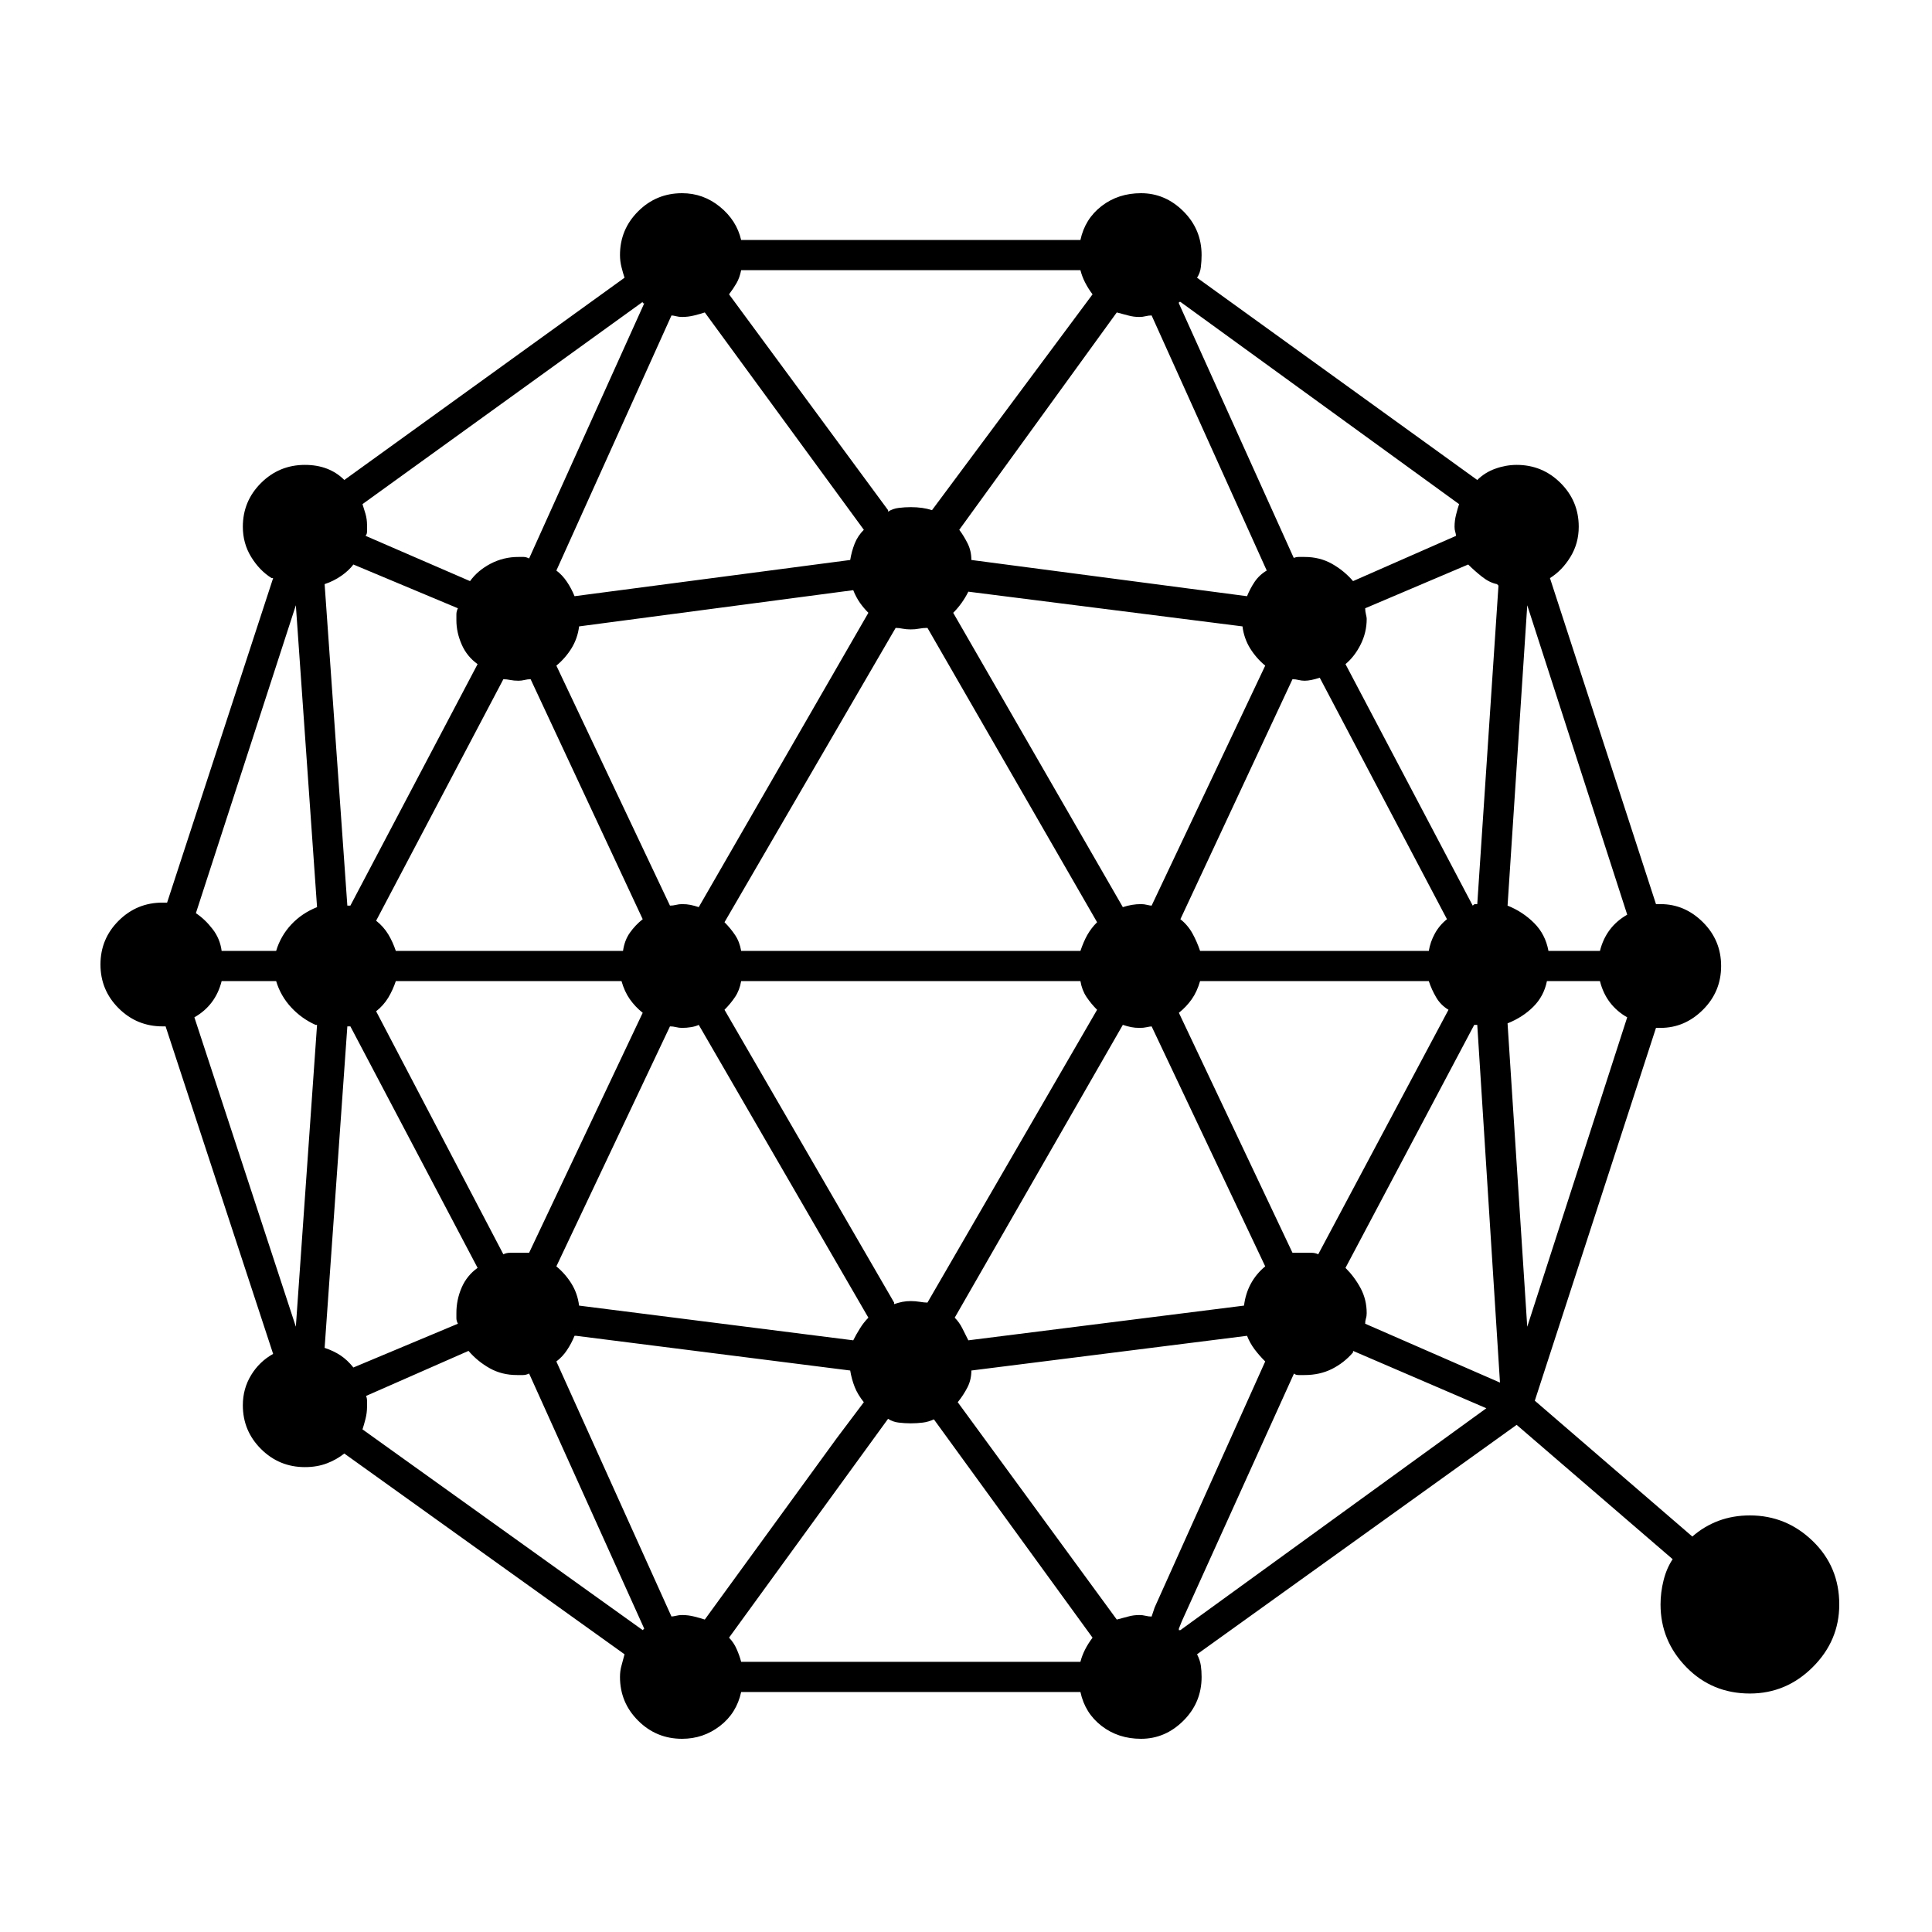
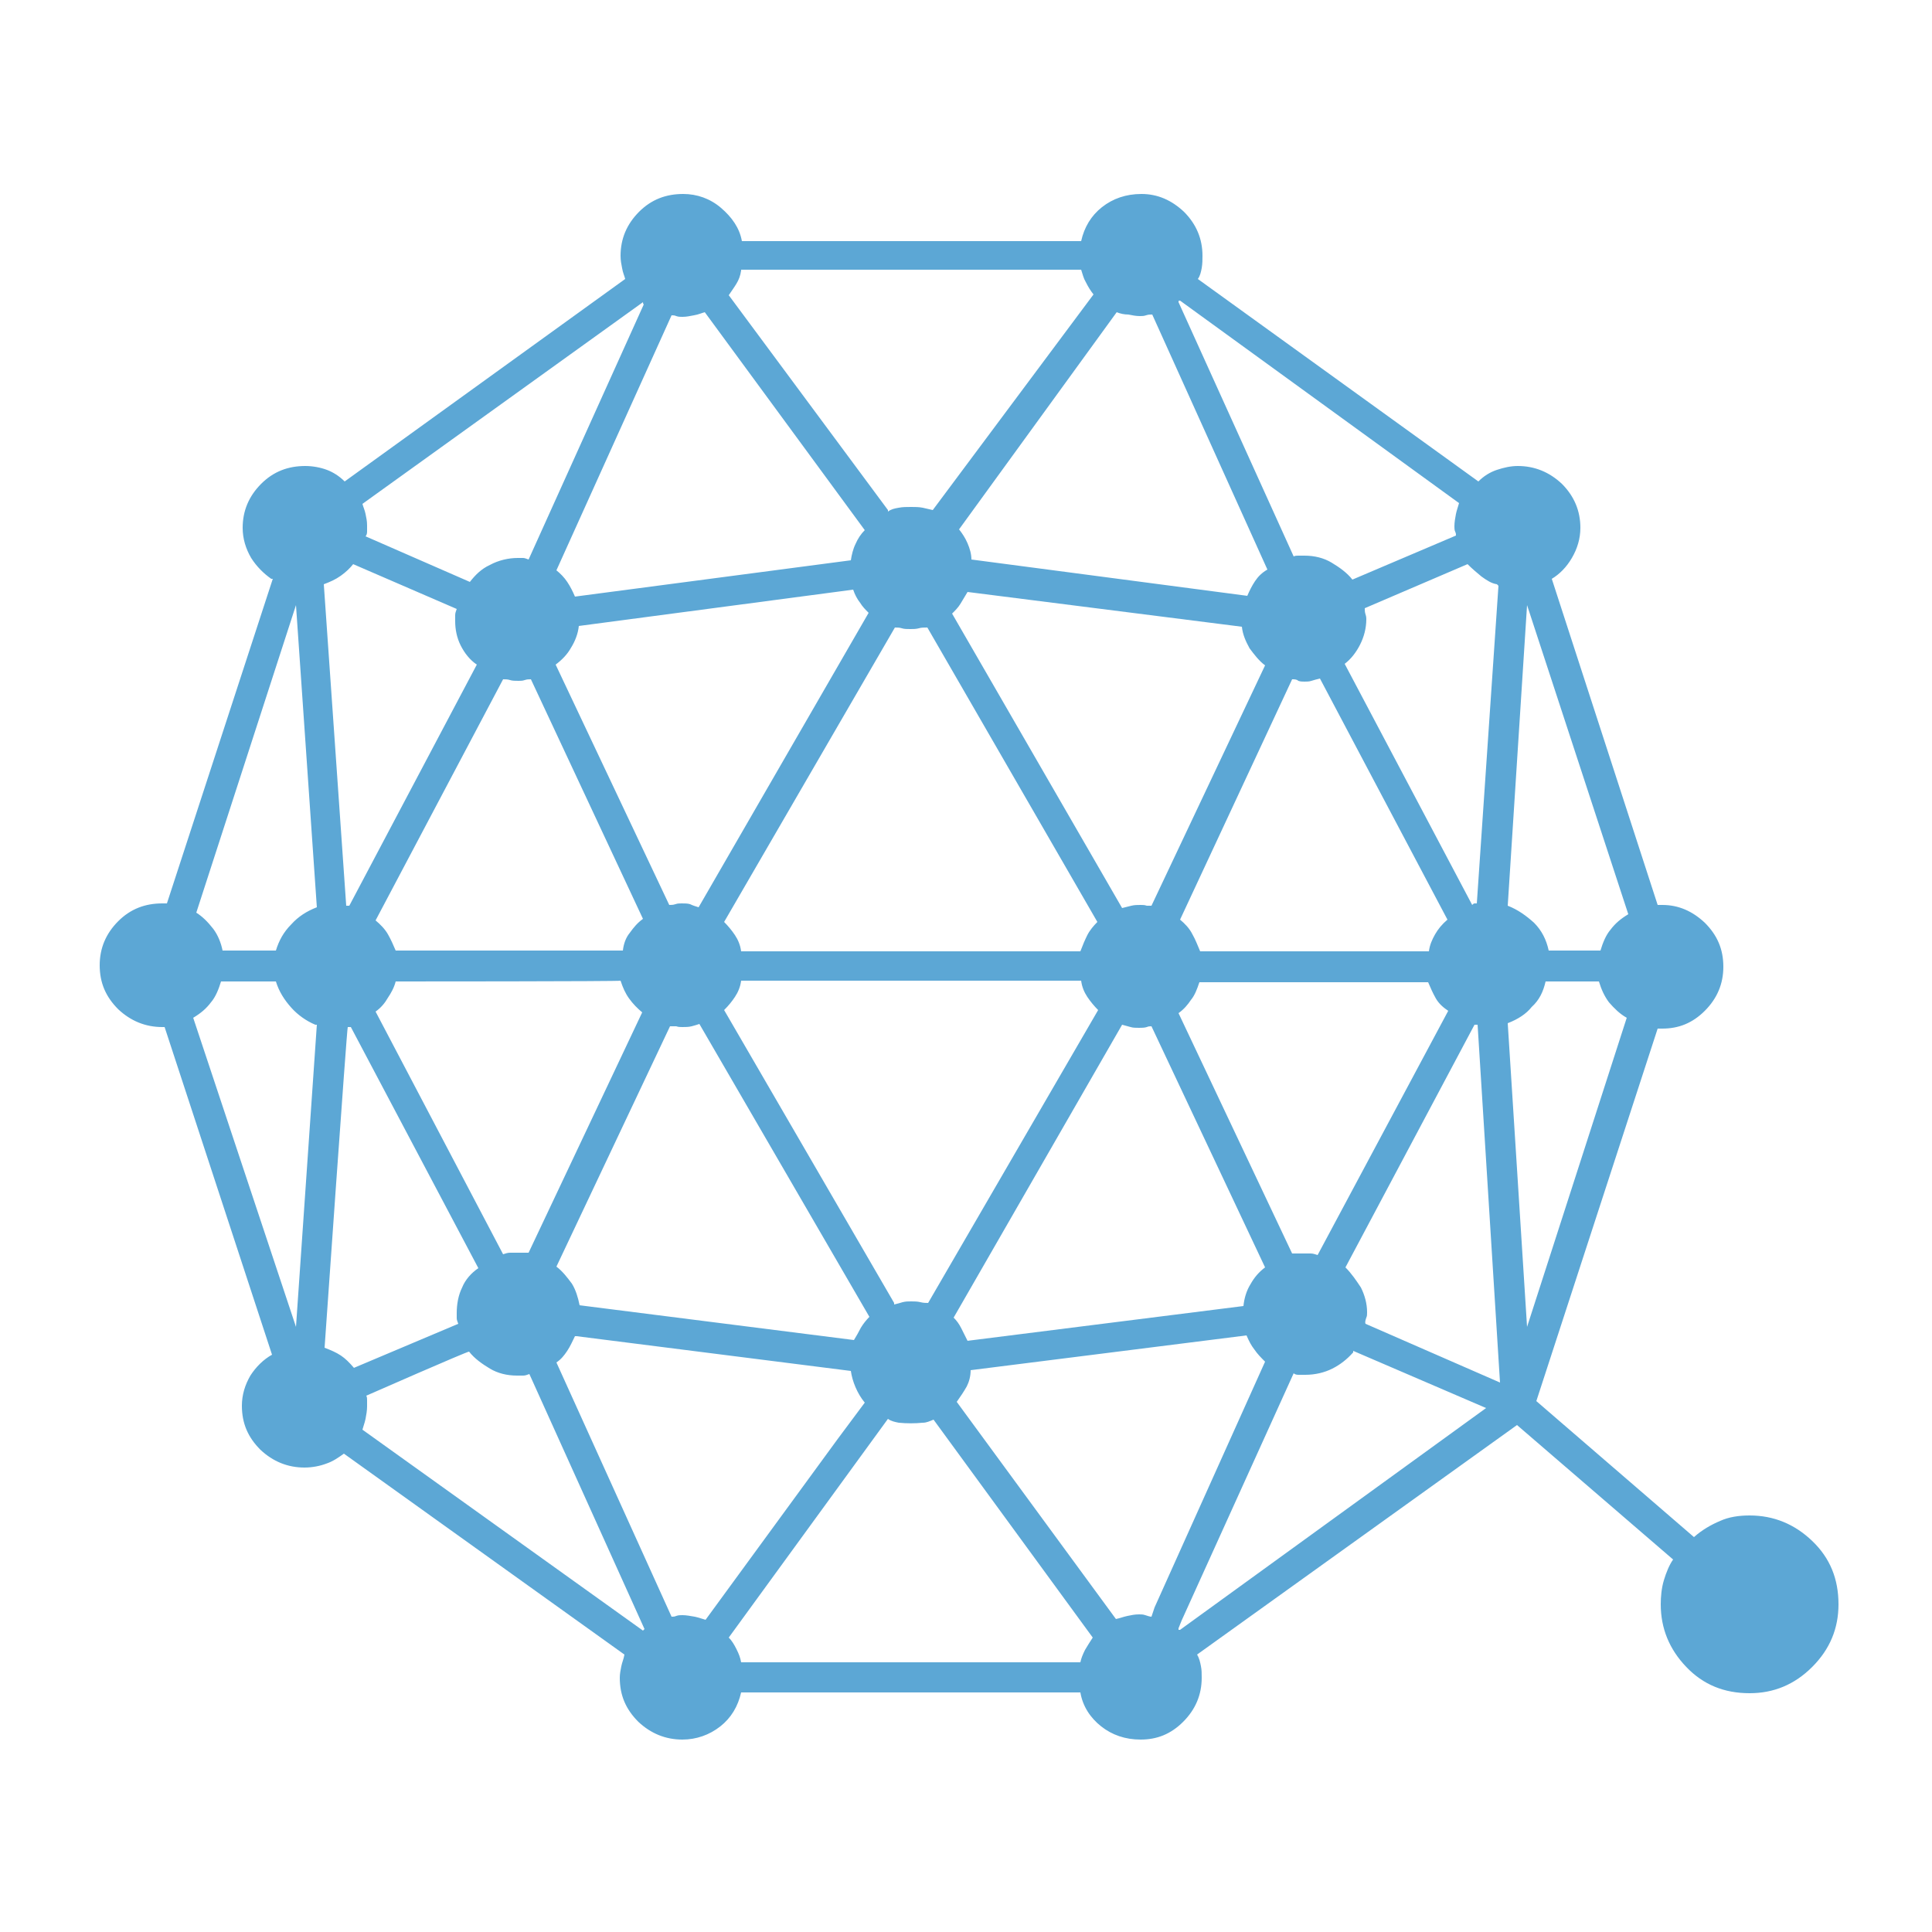
- <svg xmlns="http://www.w3.org/2000/svg" width="250" height="250" viewBox="0 0 250 250">
-   <path d="M226.436 196.094c3.136 0 5.848 1.107 8.134 3.32 2.287 2.214 3.43 4.948 3.43 8.203 0 3.125-1.143 5.827-3.43 8.106-2.286 2.278-4.998 3.418-8.134 3.418-3.266 0-6.01-1.14-8.231-3.418-2.222-2.279-3.332-4.98-3.332-8.106 0-1.041.13-2.083.392-3.125.261-1.041.653-1.953 1.176-2.734l-20.188-17.383-41.354 29.688c.261.52.425 1.009.49 1.464.065.456.098.944.098 1.465 0 2.214-.784 4.102-2.352 5.664-1.568 1.563-3.397 2.344-5.488 2.344-1.96 0-3.658-.553-5.096-1.66-1.437-1.107-2.352-2.572-2.744-4.395H95.905c-.392 1.823-1.307 3.288-2.744 4.395-1.437 1.107-3.07 1.66-4.9 1.66-2.22 0-4.116-.781-5.683-2.344-1.568-1.562-2.352-3.45-2.352-5.664 0-.52.065-1.009.196-1.465.13-.455.26-.944.392-1.464l-36.26-25.977a8.42 8.42 0 0 1-2.253 1.27c-.85.325-1.797.488-2.842.488-2.221 0-4.116-.781-5.684-2.344-1.568-1.563-2.352-3.45-2.352-5.664 0-1.432.36-2.734 1.078-3.906a7.617 7.617 0 0 1 2.842-2.735l-13.915-42.382h-.392c-2.222 0-4.116-.782-5.684-2.344-1.568-1.563-2.352-3.45-2.352-5.664 0-2.214.784-4.102 2.352-5.664 1.568-1.563 3.462-2.344 5.684-2.344h.588l13.72-41.992h-.197c-1.045-.651-1.927-1.563-2.646-2.735-.718-1.172-1.078-2.474-1.078-3.906 0-2.213.784-4.101 2.352-5.664 1.568-1.563 3.463-2.344 5.684-2.344 1.045 0 1.993.163 2.842.489.85.325 1.6.813 2.254 1.464l36.259-26.172c-.131-.39-.262-.846-.392-1.367a6.4 6.4 0 0 1-.196-1.562c0-2.214.784-4.102 2.352-5.664C84.145 25.78 86.04 25 88.26 25c1.83 0 3.463.586 4.9 1.758 1.437 1.172 2.352 2.604 2.744 4.297h43.902c.392-1.823 1.307-3.288 2.744-4.395 1.438-1.107 3.136-1.66 5.096-1.66 2.09 0 3.92.781 5.488 2.344 1.568 1.562 2.352 3.45 2.352 5.664 0 .52-.033 1.041-.098 1.562a3.114 3.114 0 0 1-.49 1.367l36.259 26.172a6.251 6.251 0 0 1 2.352-1.464 8.137 8.137 0 0 1 2.743-.489c2.222 0 4.116.781 5.684 2.344 1.568 1.563 2.352 3.45 2.352 5.664 0 1.432-.36 2.734-1.078 3.906-.718 1.172-1.6 2.084-2.646 2.735l13.72 42.187h.588c2.09 0 3.92.781 5.488 2.344 1.568 1.562 2.352 3.45 2.352 5.664 0 2.214-.784 4.102-2.352 5.664-1.568 1.563-3.398 2.344-5.488 2.344h-.588l-15.68 48.242 20.384 17.578a10.916 10.916 0 0 1 3.43-2.05c1.24-.456 2.58-.684 4.017-.684zM197.626 78.32l-2.548 38.867c1.306.521 2.45 1.27 3.43 2.247.98.976 1.6 2.18 1.861 3.613h6.664c.261-1.042.686-1.953 1.274-2.734.588-.782 1.34-1.433 2.254-1.954L197.625 78.32zm-3.724-2.539l-.196-.195c-.654-.13-1.307-.456-1.96-.977a21.36 21.36 0 0 1-1.764-1.562l-13.328 5.664c0 .26.033.52.098.781.066.26.098.456.098.586a7.304 7.304 0 0 1-.784 3.32c-.522 1.042-1.176 1.888-1.96 2.54l16.464 31.25c.13-.13.228-.196.294-.196h.294l2.744-41.21zm-44.883 41.406l14.7-31.054a9.166 9.166 0 0 1-1.96-2.246 6.973 6.973 0 0 1-.98-2.832l-35.475-4.493c-.261.521-.555 1.01-.882 1.465-.327.456-.686.88-1.078 1.27l21.951 38.086c.392-.13.784-.228 1.176-.293a7.165 7.165 0 0 1 1.176-.098c.262 0 .523.033.784.098.262.065.458.097.588.097zm18.228-29.296l-14.504 31.054a6.101 6.101 0 0 1 1.568 1.856c.392.716.719 1.465.98 2.246h29.595c.13-.781.392-1.53.784-2.246a6.101 6.101 0 0 1 1.568-1.856l-16.464-31.25c-.392.13-.75.228-1.078.293-.326.065-.62.098-.882.098a3.25 3.25 0 0 1-.784-.098 3.232 3.232 0 0 0-.783-.097zm-25.284 31.445l-21.95-38.086c-.393 0-.752.033-1.079.098a5.525 5.525 0 0 1-1.078.097c-.392 0-.751-.032-1.078-.097a4.557 4.557 0 0 0-.882-.098L93.75 119.336c.523.52.98 1.074 1.372 1.66.392.586.653 1.27.784 2.05h43.902c.262-.78.556-1.464.882-2.05a7.513 7.513 0 0 1 1.274-1.66zm-51.546-1.953l21.951-38.086c-.392-.39-.75-.814-1.077-1.27a7.891 7.891 0 0 1-.882-1.66l-35.475 4.688a6.973 6.973 0 0 1-.98 2.832 9.166 9.166 0 0 1-1.96 2.246l14.7 31.054c.26 0 .522-.032.783-.097.262-.065.523-.098.784-.098.392 0 .752.033 1.078.098a9.09 9.09 0 0 1 1.078.293zm-7.251 1.562L68.662 87.891c-.261 0-.523.032-.784.097a3.232 3.232 0 0 1-.784.098c-.392 0-.751-.033-1.078-.098a4.557 4.557 0 0 0-.882-.097l-16.463 31.25a6.615 6.615 0 0 1 1.568 1.757c.392.651.718 1.368.98 2.149h29.399c.13-.912.424-1.693.882-2.344a8.476 8.476 0 0 1 1.666-1.758zm-31.947 8.008a10.777 10.777 0 0 1-.98 2.149 6.615 6.615 0 0 1-1.568 1.757l16.463 31.446a1.95 1.95 0 0 1 .882-.196h2.45l14.7-31.054a8.476 8.476 0 0 1-1.666-1.758c-.458-.651-.817-1.432-1.078-2.344H51.219zm35.474 5.86l-14.7 31.054a9.166 9.166 0 0 1 1.96 2.246c.523.847.85 1.79.98 2.832l35.476 4.492c.26-.52.555-1.041.882-1.562a7.65 7.65 0 0 1 1.077-1.367l-21.95-37.89c-.262.13-.589.227-.98.292a7.165 7.165 0 0 1-1.177.098c-.261 0-.522-.033-.784-.098a3.232 3.232 0 0 0-.784-.097zm7.056-2.149l21.951 37.89v.196c.392-.13.752-.228 1.078-.293a5.525 5.525 0 0 1 1.078-.098c.392 0 .784.033 1.176.098.392.065.719.098.98.098l21.951-37.89a10.998 10.998 0 0 1-1.372-1.661c-.392-.586-.653-1.27-.784-2.05H95.905c-.13.78-.392 1.464-.784 2.05-.392.586-.85 1.14-1.372 1.66zm55.273 2.154a3.268 3.268 0 0 0-.59.092 4.136 4.136 0 0 1-.98.098c-.393 0-.752-.033-1.079-.098a9.086 9.086 0 0 1-1.078-.293l-21.755 37.89c.392.391.719.847.98 1.368l.784 1.562 35.67-4.492c.131-1.041.425-1.985.883-2.832a7.612 7.612 0 0 1 1.862-2.246l-14.697-31.049zm3.525-1.763l14.7 31.054h2.45c.326 0 .62.065.881.196l16.856-31.64a4.496 4.496 0 0 1-1.568-1.563 10.777 10.777 0 0 1-.98-2.149H155.29c-.261.912-.62 1.693-1.078 2.344a8.476 8.476 0 0 1-1.666 1.758zm35.86-61.716a1.97 1.97 0 0 0-.091-.491 2.157 2.157 0 0 1-.098-.684 6.4 6.4 0 0 1 .196-1.562c.13-.521.261-.977.392-1.368l-36.063-26.171c-.13 0-.196.032-.196.097v.098l14.863 32.935a1.68 1.68 0 0 1 .62-.123h.784c1.307 0 2.483.293 3.528.88a10.12 10.12 0 0 1 2.744 2.245l13.321-5.856zm-43.896-28.91l-20.383 28.126c.392.52.751 1.106 1.078 1.757.327.652.49 1.368.49 2.149l35.67 4.687c.262-.65.589-1.27.98-1.855a4.838 4.838 0 0 1 1.569-1.465L149.019 40.82c-.261 0-.522.033-.784.098a3.232 3.232 0 0 1-.784.098 5.346 5.346 0 0 1-1.47-.196c-.457-.13-.947-.26-1.47-.39zm-48.606-5.468c-.13.651-.327 1.204-.588 1.66-.261.456-.588.944-.98 1.465l20.58 27.93v.195c.391-.26.849-.423 1.371-.488a12.673 12.673 0 0 1 1.568-.098c.523 0 1.013.033 1.47.098a7.21 7.21 0 0 1 1.274.293l20.775-27.93a10.256 10.256 0 0 1-.98-1.563 7.617 7.617 0 0 1-.588-1.562H95.905zm-7.644 6.055c-.261 0-.522-.033-.784-.098a2.689 2.689 0 0 0-.588-.098L71.994 73.828c.523.39.98.879 1.372 1.465.392.586.718 1.204.98 1.855l35.67-4.687a10.31 10.31 0 0 1 .589-2.148 5.202 5.202 0 0 1 1.175-1.758L91.201 40.43c-.392.13-.85.26-1.372.39a6.464 6.464 0 0 1-1.568.196zm-5.095-1.953l-36.26 26.171c.131.391.262.814.393 1.27.13.456.196.944.196 1.465v.781c0 .26-.066.456-.196.586l13.523 5.86c.654-.912 1.536-1.66 2.646-2.247a7.651 7.651 0 0 1 3.626-.879h.686c.196 0 .425.065.686.196l14.895-33.008c-.13 0-.195-.033-.195-.098v-.097zM45.73 73.047c-.392.52-.915 1.009-1.568 1.465a8.34 8.34 0 0 1-2.156 1.074l2.94 41.601h.392l16.463-31.25a6.035 6.035 0 0 1-2.058-2.539c-.457-1.041-.686-2.083-.686-3.125v-.78c0-.261.066-.522.196-.782L45.73 73.047zm-7.448 98.633l2.744-39.063h-.196a9.586 9.586 0 0 1-3.136-2.246 8.525 8.525 0 0 1-1.96-3.418H28.68c-.26 1.042-.686 1.953-1.274 2.734-.587.782-1.339 1.433-2.253 1.954l13.131 40.039zm-2.548-48.633a8.525 8.525 0 0 1 1.96-3.418c.915-.977 2.025-1.725 3.332-2.246L38.283 78.32l-12.935 39.844c.784.52 1.502 1.204 2.155 2.05a5.726 5.726 0 0 1 1.176 2.833h7.056zm6.272 51.367c.784.26 1.47.586 2.058.977.588.39 1.143.911 1.666 1.562l13.523-5.664c-.13-.26-.196-.488-.196-.684v-.683a8.17 8.17 0 0 1 .686-3.32 6.035 6.035 0 0 1 2.058-2.54l-16.463-31.25h-.392l-2.94 41.602zm5.365 6.218c.082.206.123.412.123.618v.781a6.4 6.4 0 0 1-.196 1.563c-.13.52-.262.976-.392 1.367l36.259 25.976.195-.195-14.895-33.008c-.261.13-.523.196-.784.196h-.784c-1.307 0-2.482-.293-3.528-.88a10.12 10.12 0 0 1-2.744-2.245l-13.254 5.827zm39.515 28.542c.197-.012.393-.043.59-.092.262-.065.523-.098.784-.098.523 0 1.046.065 1.568.196.523.13.98.26 1.372.39l17.052-23.437 3.527-4.688c-.522-.65-.914-1.302-1.175-1.953a10.331 10.331 0 0 1-.588-2.148l-35.475-4.492h-.196c-.262.65-.588 1.27-.98 1.855a5.907 5.907 0 0 1-1.372 1.465l14.893 33.002zm33.96-25.51c-.474.22-.949.359-1.423.418a12.672 12.672 0 0 1-3.136 0 3.143 3.143 0 0 1-1.372-.488l-20.579 28.32a4.8 4.8 0 0 1 .98 1.465c.261.586.457 1.14.588 1.66h43.902c.131-.52.327-1.042.588-1.562.262-.521.588-1.042.98-1.563l-20.528-28.25zm28.172 25.516l.392-1.172 14.308-31.836a14.649 14.649 0 0 1-1.372-1.563 7.636 7.636 0 0 1-.98-1.757l-35.671 4.492c0 .781-.163 1.497-.49 2.148a11.059 11.059 0 0 1-1.274 1.953l20.58 28.125c.522-.13 1.012-.26 1.47-.39.457-.13.947-.196 1.47-.196.26 0 .522.033.783.098.262.065.523.098.784.098zm3.724 1.757l39.59-28.71-17.247-7.422V175a8.725 8.725 0 0 1-2.744 2.148c-1.045.521-2.22.782-3.528.782h-.784c-.26 0-.457-.065-.587-.196l-14.504 32.032-.392.976v.195h.196zm23.911-39.648l17.444 7.617-2.94-46.289h-.392l-16.66 31.446c.784.78 1.438 1.66 1.96 2.636.523.977.784 2.051.784 3.223 0 .26-.032.488-.098.683a2.157 2.157 0 0 0-.098.684zm18.424-38.867l2.547 39.258 12.936-40.04a7.269 7.269 0 0 1-2.254-1.953c-.588-.78-1.013-1.692-1.274-2.734h-6.86c-.261 1.302-.849 2.409-1.764 3.32-.914.912-2.025 1.628-3.331 2.149z" />
+ <svg xmlns="http://www.w3.org/2000/svg" version="1.1" id="Layer_1" x="0px" y="0px" viewBox="0 0 250 250" style="enable-background:new 0 0 250 250;" xml:space="preserve">
+   <style type="text/css">
+ 	.st0{fill:#5CA7D5;}
+ </style>
+   <path class="st0" d="M226.4,196.1c3.1,0,5.8,1.1,8.1,3.3c2.3,2.2,3.4,4.9,3.4,8.2c0,3.1-1.1,5.8-3.4,8.1c-2.3,2.3-5,3.4-8.1,3.4  c-3.3,0-6-1.1-8.2-3.4c-2.2-2.3-3.3-5-3.3-8.1c0-1,0.1-2.1,0.4-3.1c0.3-1,0.7-2,1.2-2.7l-20.2-17.4l-41.4,29.7  c0.3,0.5,0.4,1,0.5,1.5c0.1,0.5,0.1,0.9,0.1,1.5c0,2.2-0.8,4.1-2.4,5.7c-1.6,1.6-3.4,2.3-5.5,2.3c-2,0-3.7-0.6-5.1-1.7  c-1.4-1.1-2.4-2.6-2.7-4.4H95.9c-0.4,1.8-1.3,3.3-2.7,4.4c-1.4,1.1-3.1,1.7-4.9,1.7c-2.2,0-4.1-0.8-5.7-2.3  c-1.6-1.6-2.4-3.4-2.4-5.7c0-0.5,0.1-1,0.2-1.5c0.1-0.5,0.3-0.9,0.4-1.5l-36.3-26c-0.7,0.5-1.4,1-2.3,1.3c-0.8,0.3-1.8,0.5-2.8,0.5  c-2.2,0-4.1-0.8-5.7-2.3c-1.6-1.6-2.4-3.4-2.4-5.7c0-1.4,0.4-2.7,1.1-3.9c0.7-1.1,1.7-2.1,2.8-2.7l-13.9-42.4H21  c-2.2,0-4.1-0.8-5.7-2.3c-1.6-1.6-2.4-3.4-2.4-5.7c0-2.2,0.8-4.1,2.4-5.7c1.6-1.6,3.5-2.3,5.7-2.3h0.6l13.7-42h-0.2  c-1-0.7-1.9-1.6-2.6-2.7c-0.7-1.2-1.1-2.5-1.1-3.9c0-2.2,0.8-4.1,2.4-5.7c1.6-1.6,3.5-2.3,5.7-2.3c1,0,2,0.2,2.8,0.5  c0.8,0.3,1.6,0.8,2.3,1.5l36.3-26.2c-0.1-0.4-0.3-0.8-0.4-1.4c-0.1-0.5-0.2-1-0.2-1.6c0-2.2,0.8-4.1,2.4-5.7  c1.6-1.6,3.5-2.3,5.7-2.3c1.8,0,3.5,0.6,4.9,1.8c1.4,1.2,2.4,2.6,2.7,4.3h43.9c0.4-1.8,1.3-3.3,2.7-4.4c1.4-1.1,3.1-1.7,5.1-1.7  c2.1,0,3.9,0.8,5.5,2.3c1.6,1.6,2.4,3.5,2.4,5.7c0,0.5,0,1-0.1,1.6c-0.1,0.5-0.2,1-0.5,1.4l36.3,26.2c0.7-0.7,1.5-1.2,2.4-1.5  c0.9-0.3,1.8-0.5,2.7-0.5c2.2,0,4.1,0.8,5.7,2.3c1.6,1.6,2.4,3.5,2.4,5.7c0,1.4-0.4,2.7-1.1,3.9s-1.6,2.1-2.6,2.7l13.7,42.2h0.6  c2.1,0,3.9,0.8,5.5,2.3c1.6,1.6,2.4,3.4,2.4,5.7c0,2.2-0.8,4.1-2.4,5.7c-1.6,1.6-3.4,2.3-5.5,2.3h-0.6l-15.7,48.2l20.4,17.6  c1-0.9,2.2-1.6,3.4-2.1C223.7,196.3,225,196.1,226.4,196.1L226.4,196.1z M197.6,78.3l-2.5,38.9c1.3,0.5,2.4,1.3,3.4,2.2  c1,1,1.6,2.2,1.9,3.6h6.7c0.3-1,0.7-2,1.3-2.7c0.6-0.8,1.3-1.4,2.3-2L197.6,78.3L197.6,78.3z M193.9,75.8l-0.2-0.2  c-0.7-0.1-1.3-0.5-2-1c-0.6-0.5-1.2-1-1.8-1.6l-13.3,5.7c0,0.3,0,0.5,0.1,0.8c0.1,0.3,0.1,0.5,0.1,0.6c0,1.2-0.3,2.3-0.8,3.3  c-0.5,1-1.2,1.9-2,2.5l16.5,31.2c0.1-0.1,0.2-0.2,0.3-0.2h0.3L193.9,75.8L193.9,75.8z M149,117.2l14.7-31.1c-0.8-0.6-1.4-1.4-2-2.2  c-0.5-0.9-0.9-1.8-1-2.8l-35.5-4.5c-0.3,0.5-0.6,1-0.9,1.5c-0.3,0.5-0.7,0.9-1.1,1.3l22,38.1c0.4-0.1,0.8-0.2,1.2-0.3  c0.4-0.1,0.8-0.1,1.2-0.1c0.3,0,0.5,0,0.8,0.1C148.7,117.2,148.9,117.2,149,117.2L149,117.2z M167.2,87.9l-14.5,31.1  c0.6,0.5,1.2,1.1,1.6,1.9c0.4,0.7,0.7,1.5,1,2.2h29.6c0.1-0.8,0.4-1.5,0.8-2.2c0.4-0.7,0.9-1.3,1.6-1.9l-16.5-31.2  c-0.4,0.1-0.8,0.2-1.1,0.3c-0.3,0.1-0.6,0.1-0.9,0.1c-0.3,0-0.5,0-0.8-0.1C167.8,87.9,167.5,87.9,167.2,87.9L167.2,87.9z M142,119.3  L120,81.2c-0.4,0-0.8,0-1.1,0.1c-0.4,0.1-0.7,0.1-1.1,0.1c-0.4,0-0.8,0-1.1-0.1c-0.3-0.1-0.6-0.1-0.9-0.1l-22.1,38.1  c0.5,0.5,1,1.1,1.4,1.7c0.4,0.6,0.7,1.3,0.8,2.1h43.9c0.3-0.8,0.6-1.5,0.9-2.1C141,120.4,141.5,119.8,142,119.3L142,119.3z   M90.4,117.4l22-38.1c-0.4-0.4-0.8-0.8-1.1-1.3c-0.4-0.5-0.7-1.1-0.9-1.7l-35.5,4.7c-0.1,1-0.5,2-1,2.8c-0.5,0.9-1.2,1.6-2,2.2  l14.7,31.1c0.3,0,0.5,0,0.8-0.1c0.3-0.1,0.5-0.1,0.8-0.1c0.4,0,0.8,0,1.1,0.1C89.7,117.2,90.1,117.3,90.4,117.4z M83.2,118.9  L68.7,87.9c-0.3,0-0.5,0-0.8,0.1c-0.3,0.1-0.5,0.1-0.8,0.1c-0.4,0-0.8,0-1.1-0.1c-0.3-0.1-0.6-0.1-0.9-0.1l-16.5,31.2  c0.6,0.5,1.2,1.1,1.6,1.8c0.4,0.7,0.7,1.4,1,2.1h29.4c0.1-0.9,0.4-1.7,0.9-2.3C82,120,82.5,119.4,83.2,118.9z M51.2,127  c-0.2,0.8-0.6,1.5-1,2.1c-0.4,0.7-0.9,1.3-1.6,1.8l16.5,31.4c0.3-0.1,0.6-0.2,0.9-0.2h2.4l14.7-31.1c-0.6-0.5-1.2-1.1-1.7-1.8  c-0.5-0.7-0.8-1.4-1.1-2.3C80.4,127,51.2,127,51.2,127z M86.7,132.8L72,163.9c0.8,0.6,1.4,1.4,2,2.2c0.5,0.8,0.8,1.8,1,2.8l35.5,4.5  c0.3-0.5,0.6-1,0.9-1.6c0.3-0.5,0.7-1,1.1-1.4l-22-37.9c-0.3,0.1-0.6,0.2-1,0.3c-0.4,0.1-0.8,0.1-1.2,0.1c-0.3,0-0.5,0-0.8-0.1  C87.2,132.8,87,132.8,86.7,132.8L86.7,132.8z M93.7,130.7l22,37.9v0.2c0.4-0.1,0.8-0.2,1.1-0.3c0.4-0.1,0.7-0.1,1.1-0.1  c0.4,0,0.8,0,1.2,0.1c0.4,0.1,0.7,0.1,1,0.1l22-37.9c-0.5-0.5-1-1.1-1.4-1.7c-0.4-0.6-0.7-1.3-0.8-2.1H95.9  c-0.1,0.8-0.4,1.5-0.8,2.1S94.3,130.1,93.7,130.7L93.7,130.7z M149,132.8c-0.2,0-0.4,0-0.6,0.1c-0.3,0.1-0.7,0.1-1,0.1  c-0.4,0-0.8,0-1.1-0.1c-0.4-0.1-0.7-0.2-1.1-0.3l-21.8,37.9c0.4,0.4,0.7,0.8,1,1.4l0.8,1.6l35.7-4.5c0.1-1,0.4-2,0.9-2.8  c0.5-0.9,1.1-1.6,1.9-2.2L149,132.8L149,132.8z M152.5,131.1l14.7,31.1h2.4c0.3,0,0.6,0.1,0.9,0.2l16.9-31.6  c-0.6-0.4-1.2-0.9-1.6-1.6c-0.4-0.7-0.7-1.4-1-2.1h-29.6c-0.3,0.9-0.6,1.7-1.1,2.3C153.7,130,153.2,130.6,152.5,131.1L152.5,131.1z   M188.4,69.3c0-0.2,0-0.3-0.1-0.5c-0.1-0.2-0.1-0.5-0.1-0.7c0-0.5,0.1-1.1,0.2-1.6c0.1-0.5,0.3-1,0.4-1.4l-36.1-26.2  c-0.1,0-0.2,0-0.2,0.1v0.1l14.9,32.9c0.2-0.1,0.4-0.1,0.6-0.1h0.8c1.3,0,2.5,0.3,3.5,0.9c1,0.6,2,1.3,2.7,2.2L188.4,69.3L188.4,69.3  z M144.5,40.4l-20.4,28.1c0.4,0.5,0.8,1.1,1.1,1.8c0.3,0.7,0.5,1.4,0.5,2.1l35.7,4.7c0.3-0.7,0.6-1.3,1-1.9c0.4-0.6,0.9-1.1,1.6-1.5  l-14.9-33c-0.3,0-0.5,0-0.8,0.1c-0.3,0.1-0.5,0.1-0.8,0.1c-0.5,0-1-0.1-1.5-0.2C145.5,40.7,145,40.6,144.5,40.4L144.5,40.4z   M95.9,35c-0.1,0.7-0.3,1.2-0.6,1.7c-0.3,0.5-0.6,0.9-1,1.5L114.9,66v0.2c0.4-0.3,0.8-0.4,1.4-0.5c0.5-0.1,1-0.1,1.6-0.1  c0.5,0,1,0,1.5,0.1c0.4,0.1,0.9,0.2,1.3,0.3l20.8-27.9c-0.4-0.5-0.7-1-1-1.6c-0.3-0.5-0.4-1-0.6-1.6H95.9z M88.3,41  c-0.3,0-0.5,0-0.8-0.1c-0.2-0.1-0.4-0.1-0.6-0.1L72,73.8c0.5,0.4,1,0.9,1.4,1.5s0.7,1.2,1,1.9l35.7-4.7c0.1-0.7,0.3-1.5,0.6-2.1  c0.3-0.7,0.7-1.3,1.2-1.8L91.2,40.4c-0.4,0.1-0.8,0.3-1.4,0.4C89.3,40.9,88.8,41,88.3,41z M83.2,39.1L46.9,65.2  c0.1,0.4,0.3,0.8,0.4,1.3c0.1,0.5,0.2,0.9,0.2,1.5v0.8c0,0.3-0.1,0.5-0.2,0.6l13.5,5.9c0.7-0.9,1.5-1.7,2.6-2.2  c1.1-0.6,2.4-0.9,3.6-0.9h0.7c0.2,0,0.4,0.1,0.7,0.2l14.9-33C83.2,39.3,83.2,39.2,83.2,39.1C83.2,39.2,83.2,39.1,83.2,39.1z   M45.7,73c-0.4,0.5-0.9,1-1.6,1.5c-0.7,0.5-1.4,0.8-2.2,1.1l2.9,41.6h0.4l16.5-31.2c-0.9-0.6-1.6-1.5-2.1-2.5  c-0.5-1-0.7-2.1-0.7-3.1v-0.8c0-0.3,0.1-0.5,0.2-0.8L45.7,73z M38.3,171.7l2.7-39.1h-0.2c-1.2-0.5-2.3-1.3-3.1-2.2  c-0.9-1-1.6-2.1-2-3.4h-7.1c-0.3,1-0.7,2-1.3,2.7c-0.6,0.8-1.3,1.4-2.3,2L38.3,171.7L38.3,171.7z M35.7,123c0.4-1.3,1-2.4,2-3.4  c0.9-1,2-1.7,3.3-2.2l-2.7-39.1l-12.9,39.8c0.8,0.5,1.5,1.2,2.2,2.1c0.6,0.8,1,1.8,1.2,2.8L35.7,123L35.7,123z M42,174.4  c0.8,0.3,1.5,0.6,2.1,1c0.6,0.4,1.1,0.9,1.7,1.6l13.5-5.7c-0.1-0.3-0.2-0.5-0.2-0.7v-0.7c0-1.1,0.2-2.3,0.7-3.3  c0.4-1,1.2-1.9,2.1-2.5l-16.5-31.2h-0.4C44.9,132.8,42,174.4,42,174.4z M47.4,180.6c0.1,0.2,0.1,0.4,0.1,0.6v0.8  c0,0.5-0.1,1.1-0.2,1.6c-0.1,0.5-0.3,1-0.4,1.4l36.3,26l0.2-0.2l-14.9-33c-0.3,0.1-0.5,0.2-0.8,0.2h-0.8c-1.3,0-2.5-0.3-3.5-0.9  c-1-0.6-2-1.3-2.7-2.2C60.6,174.8,47.4,180.6,47.4,180.6z M86.9,209.2c0.2,0,0.4,0,0.6-0.1c0.3-0.1,0.5-0.1,0.8-0.1  c0.5,0,1,0.1,1.6,0.2c0.5,0.1,1,0.3,1.4,0.4l17.1-23.4l3.5-4.7c-0.5-0.6-0.9-1.3-1.2-2c-0.3-0.7-0.5-1.4-0.6-2.1l-35.5-4.5h-0.2  c-0.3,0.6-0.6,1.3-1,1.9c-0.4,0.6-0.8,1.1-1.4,1.5L86.9,209.2L86.9,209.2z M120.8,183.7c-0.5,0.2-0.9,0.4-1.4,0.4  c-1,0.1-2.1,0.1-3.1,0c-0.5-0.1-1-0.2-1.4-0.5l-20.6,28.3c0.4,0.4,0.7,0.9,1,1.5c0.3,0.6,0.5,1.1,0.6,1.7h43.9  c0.1-0.5,0.3-1,0.6-1.6c0.3-0.5,0.6-1,1-1.6L120.8,183.7L120.8,183.7z M149,209.2l0.4-1.2l14.3-31.8c-0.5-0.5-1-1-1.4-1.6  c-0.4-0.5-0.7-1.1-1-1.8l-35.7,4.5c0,0.8-0.2,1.5-0.5,2.1c-0.4,0.7-0.8,1.3-1.3,2l20.6,28.1c0.5-0.1,1-0.3,1.5-0.4  c0.5-0.1,0.9-0.2,1.5-0.2c0.3,0,0.5,0,0.8,0.1C148.5,209.1,148.8,209.2,149,209.2L149,209.2z M152.7,210.9l39.6-28.7l-17.2-7.4v0.2  c-0.8,0.9-1.7,1.6-2.7,2.1c-1,0.5-2.2,0.8-3.5,0.8H168c-0.3,0-0.5-0.1-0.6-0.2l-14.5,32l-0.4,1v0.2L152.7,210.9L152.7,210.9z   M176.7,171.3l17.4,7.6l-2.9-46.3h-0.4l-16.7,31.4c0.8,0.8,1.4,1.7,2,2.6c0.5,1,0.8,2.1,0.8,3.2c0,0.3,0,0.5-0.1,0.7  C176.7,170.8,176.6,171.1,176.7,171.3L176.7,171.3z M195.1,132.4l2.5,39.3l12.9-40c-0.9-0.5-1.6-1.2-2.3-2c-0.6-0.8-1-1.7-1.3-2.7  h-6.9c-0.3,1.3-0.8,2.4-1.8,3.3C197.5,131.2,196.4,131.9,195.1,132.4L195.1,132.4z" />
</svg>
